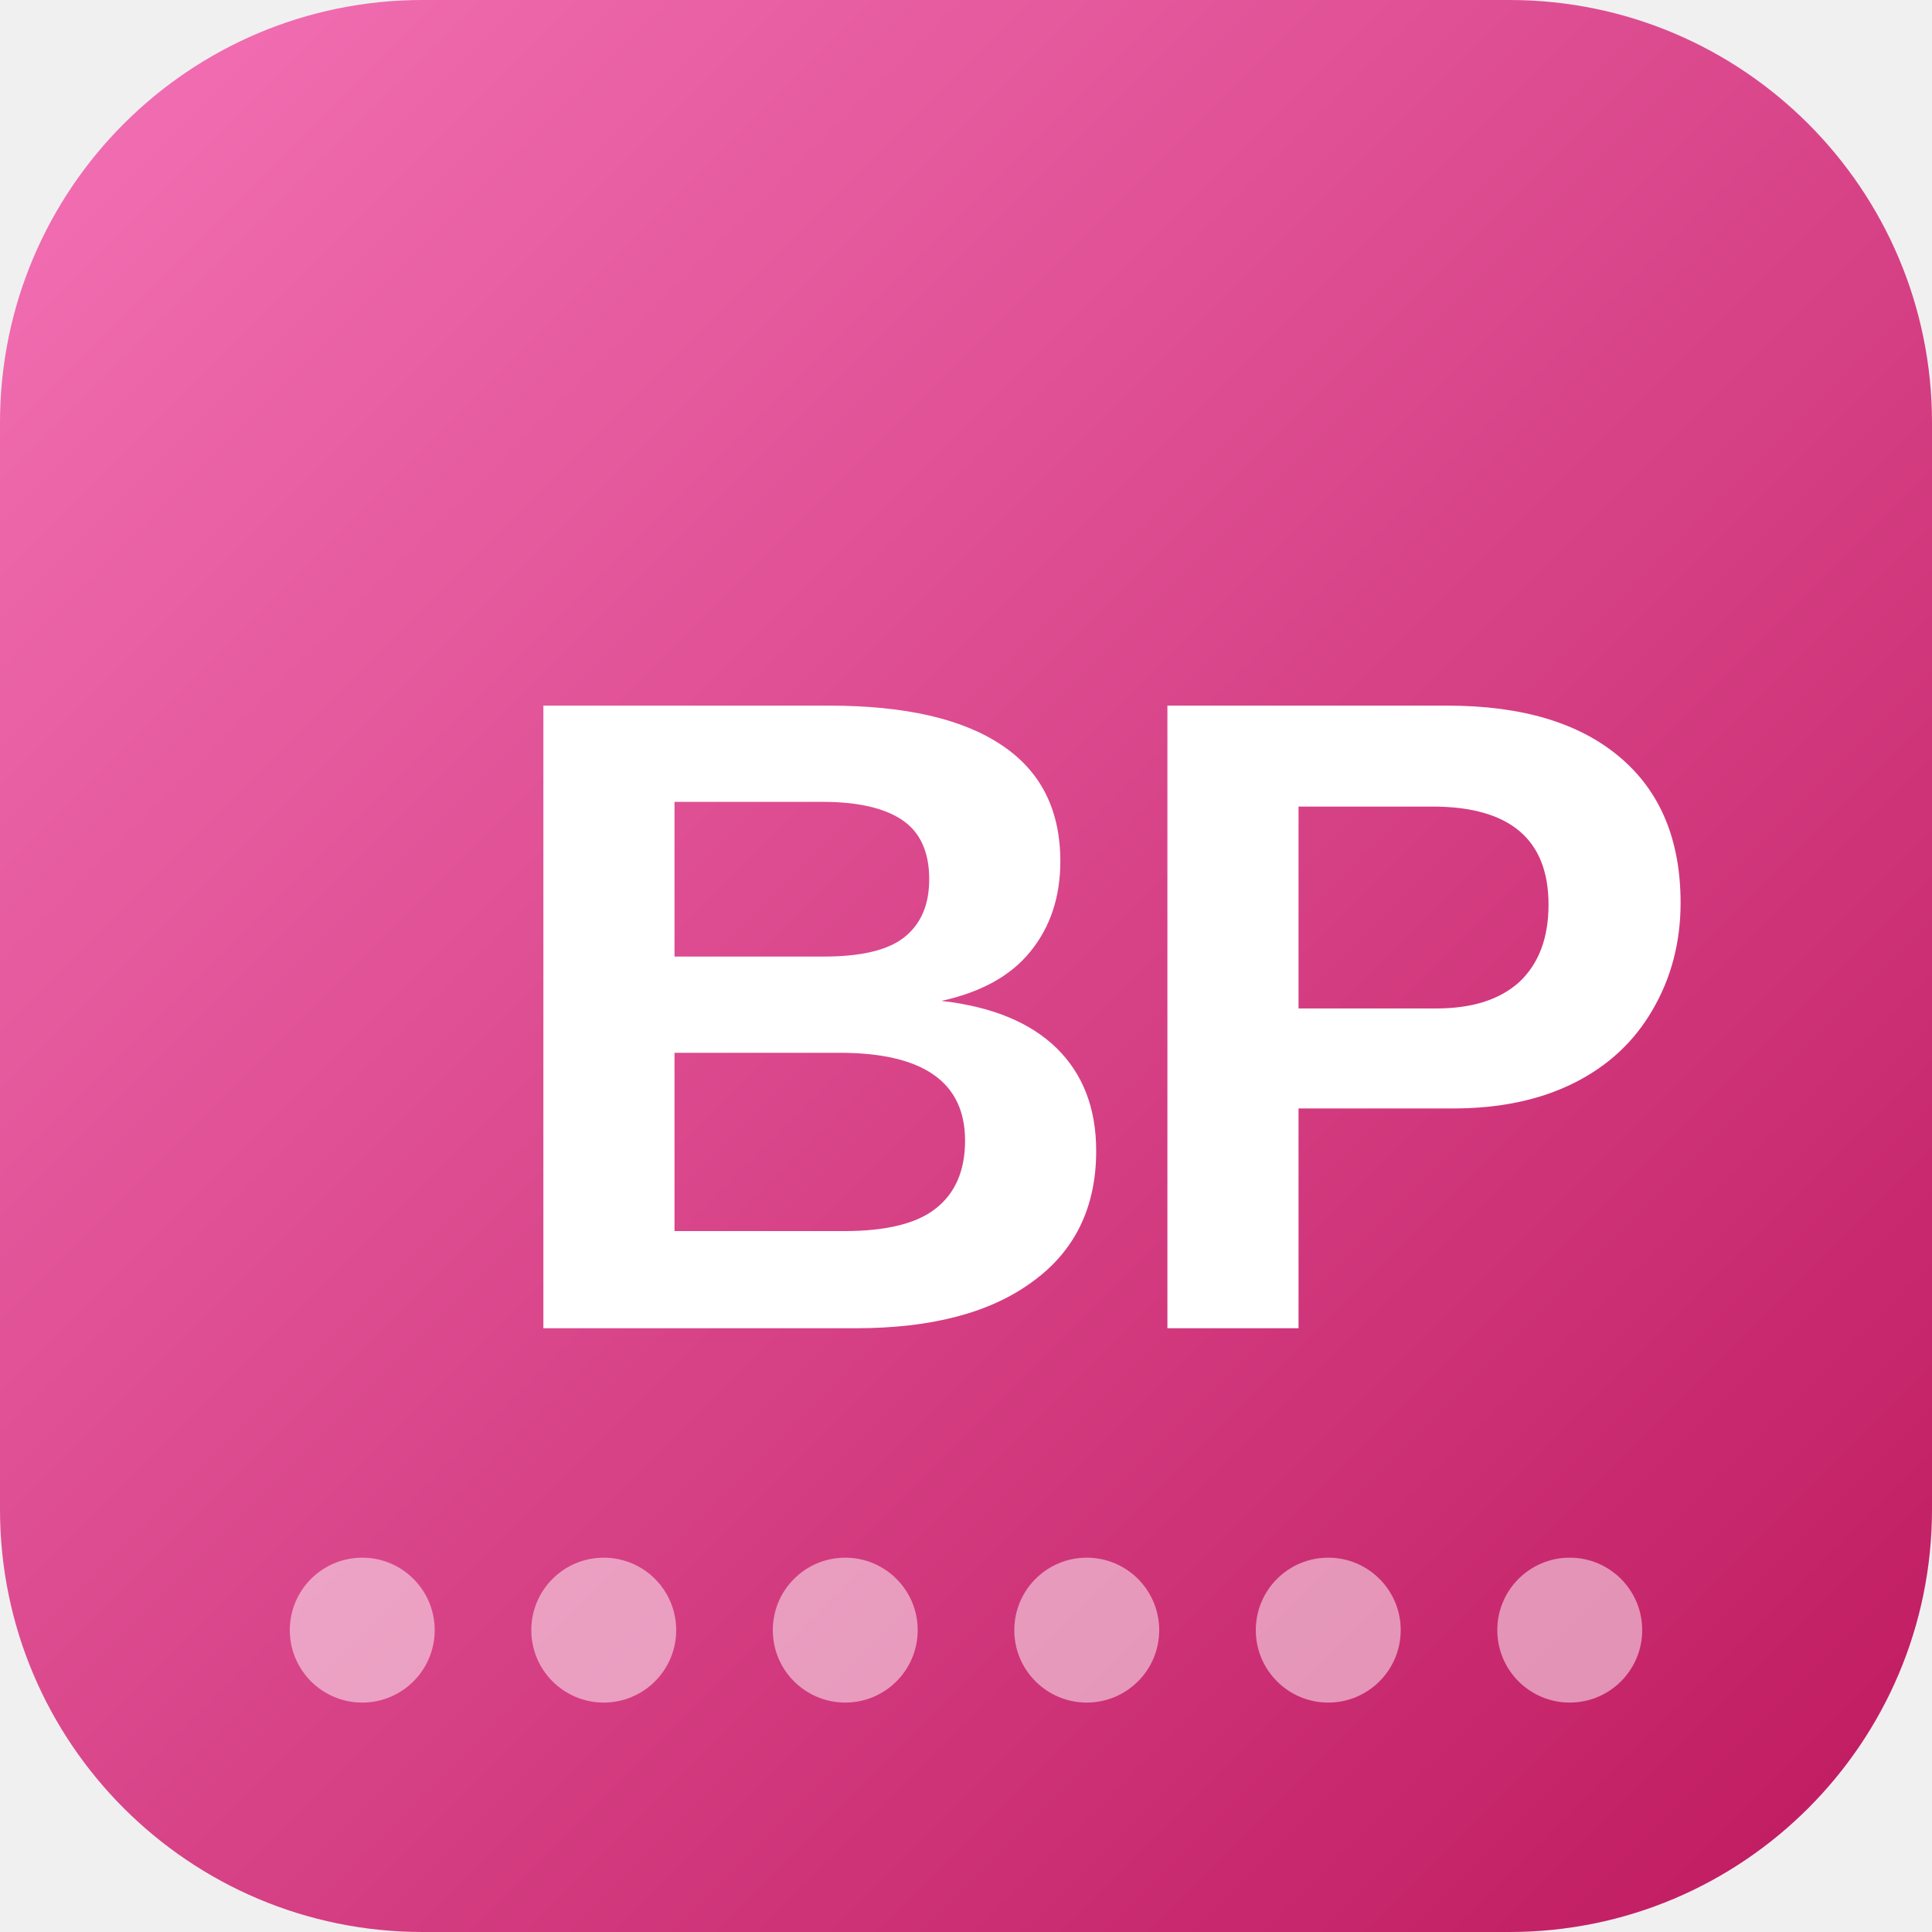
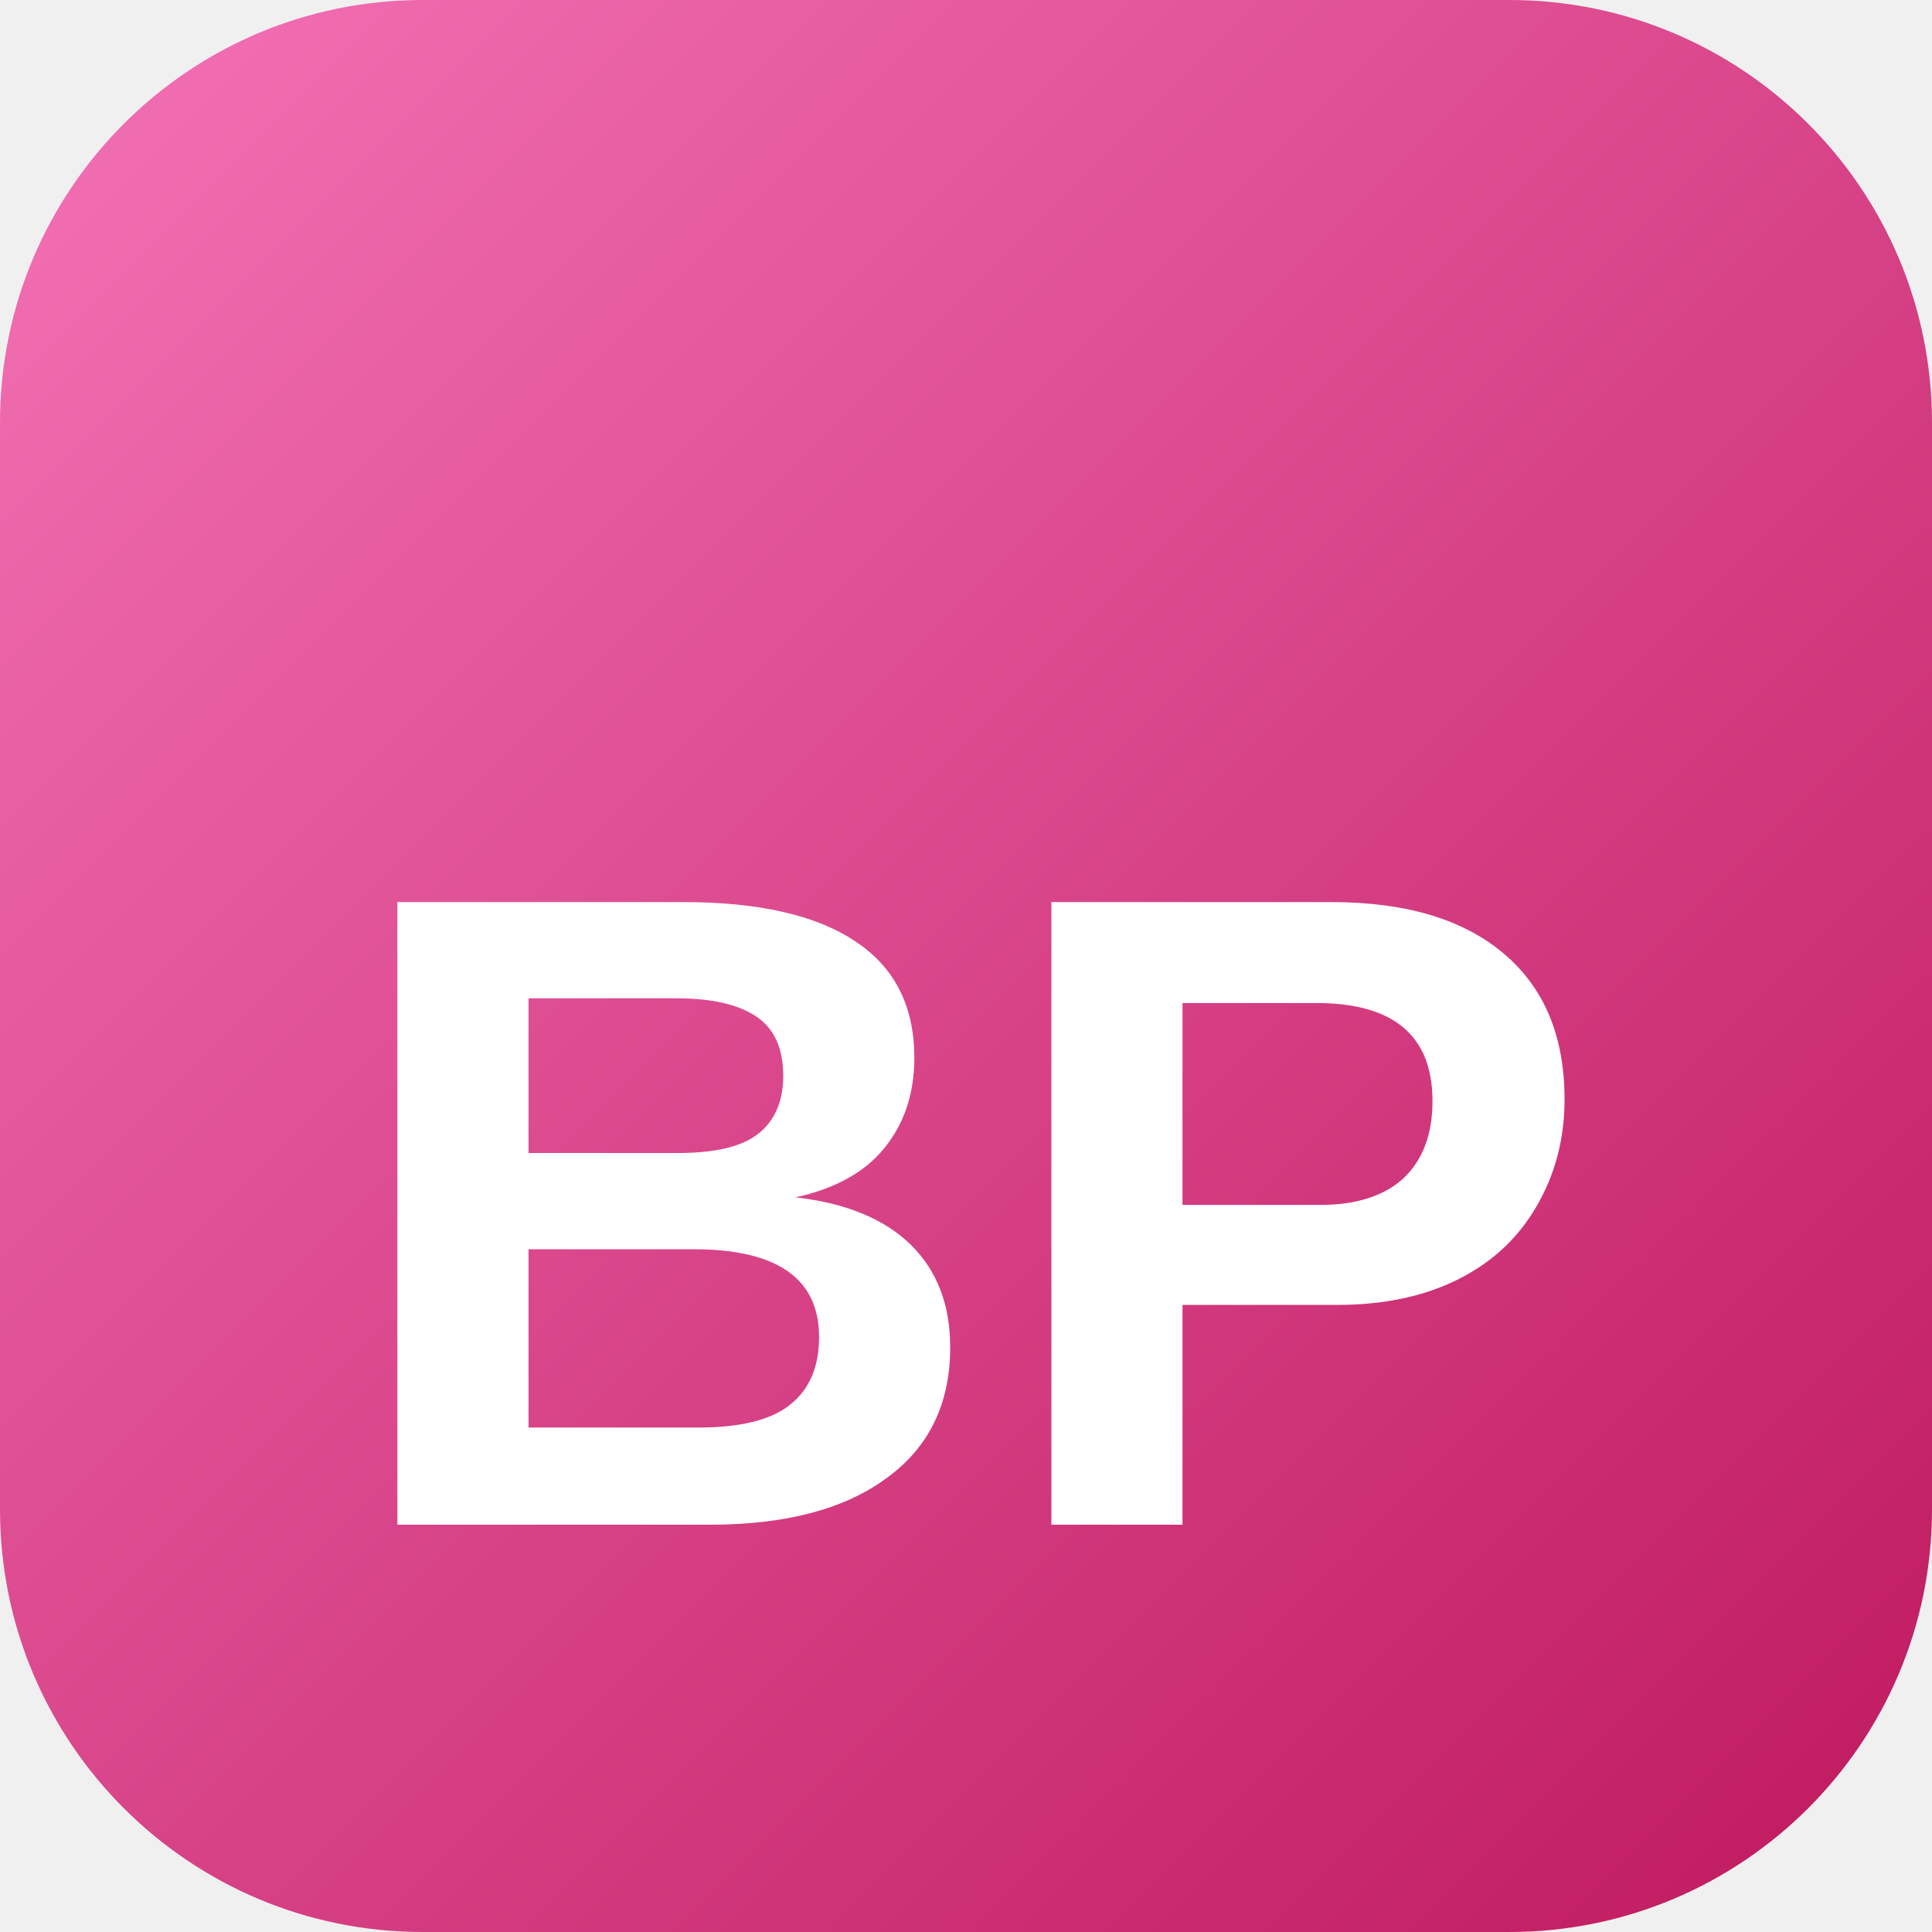
<svg xmlns="http://www.w3.org/2000/svg" viewBox="0 0 32 32" width="32" height="32">
  <defs>
    <linearGradient id="bg" x1="0%" y1="0%" x2="100%" y2="100%">
      <stop offset="0%" stop-color="#f472b6" />
      <stop offset="100%" stop-color="#be185d" />
    </linearGradient>
  </defs>
  <rect width="32" height="32" rx="7" fill="url(#bg)" />
-   <text x="8" y="22" font-family="Arial Black, Arial, sans-serif" font-size="15" font-weight="900" fill="white" letter-spacing="-0.5">BP</text>
-   <circle cx="6" cy="27" r="1.2" fill="rgba(255,255,255,0.5)" />
-   <circle cx="10" cy="27" r="1.2" fill="rgba(255,255,255,0.5)" />
-   <circle cx="14" cy="27" r="1.2" fill="rgba(255,255,255,0.5)" />
-   <circle cx="18" cy="27" r="1.2" fill="rgba(255,255,255,0.5)" />
-   <circle cx="22" cy="27" r="1.2" fill="rgba(255,255,255,0.5)" />
-   <circle cx="26" cy="27" r="1.2" fill="rgba(255,255,255,0.5)" />
+   <text x="16" y="21" font-family="Arial Black, Arial, sans-serif" font-size="15" font-weight="900" fill="white" text-anchor="middle" dominant-baseline="middle">BP</text>
</svg>
